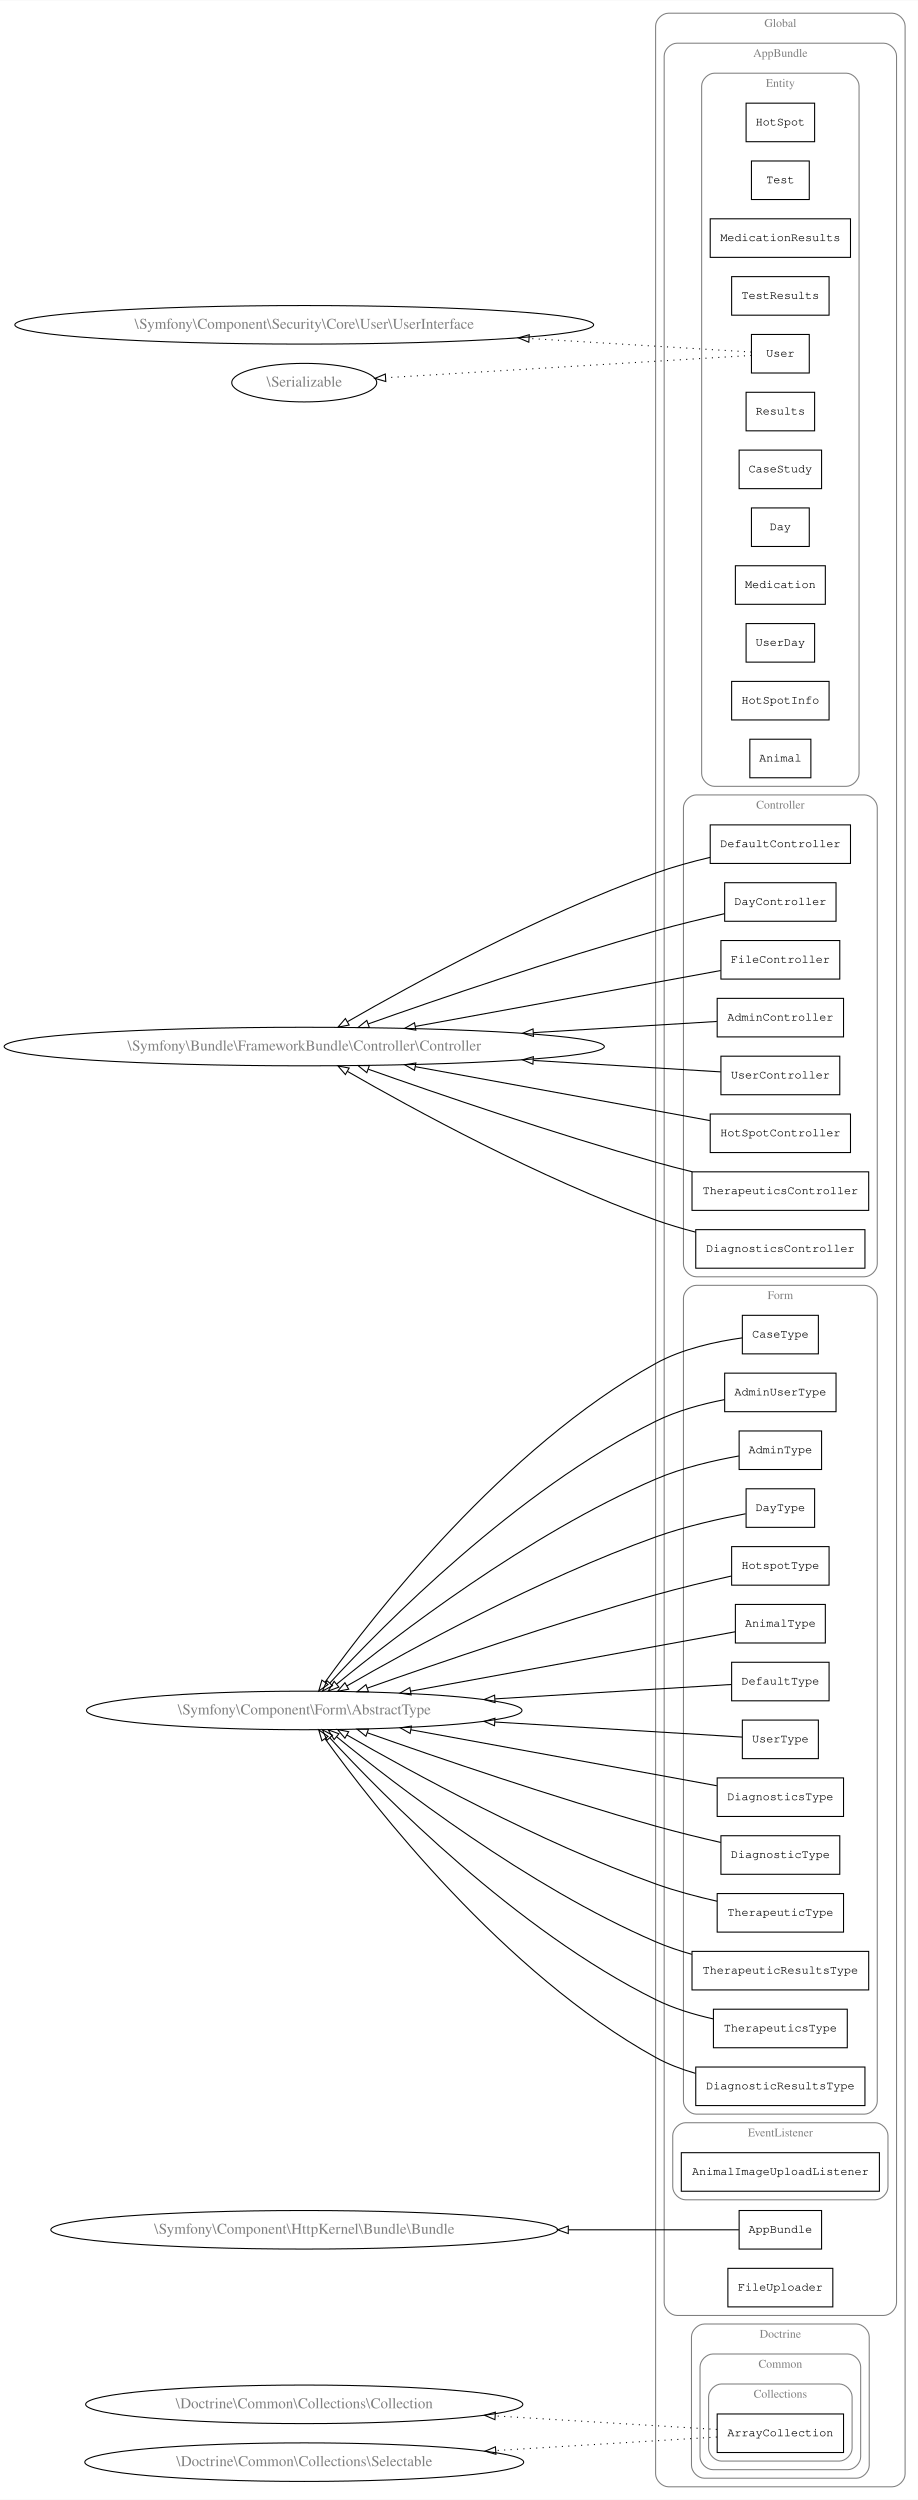
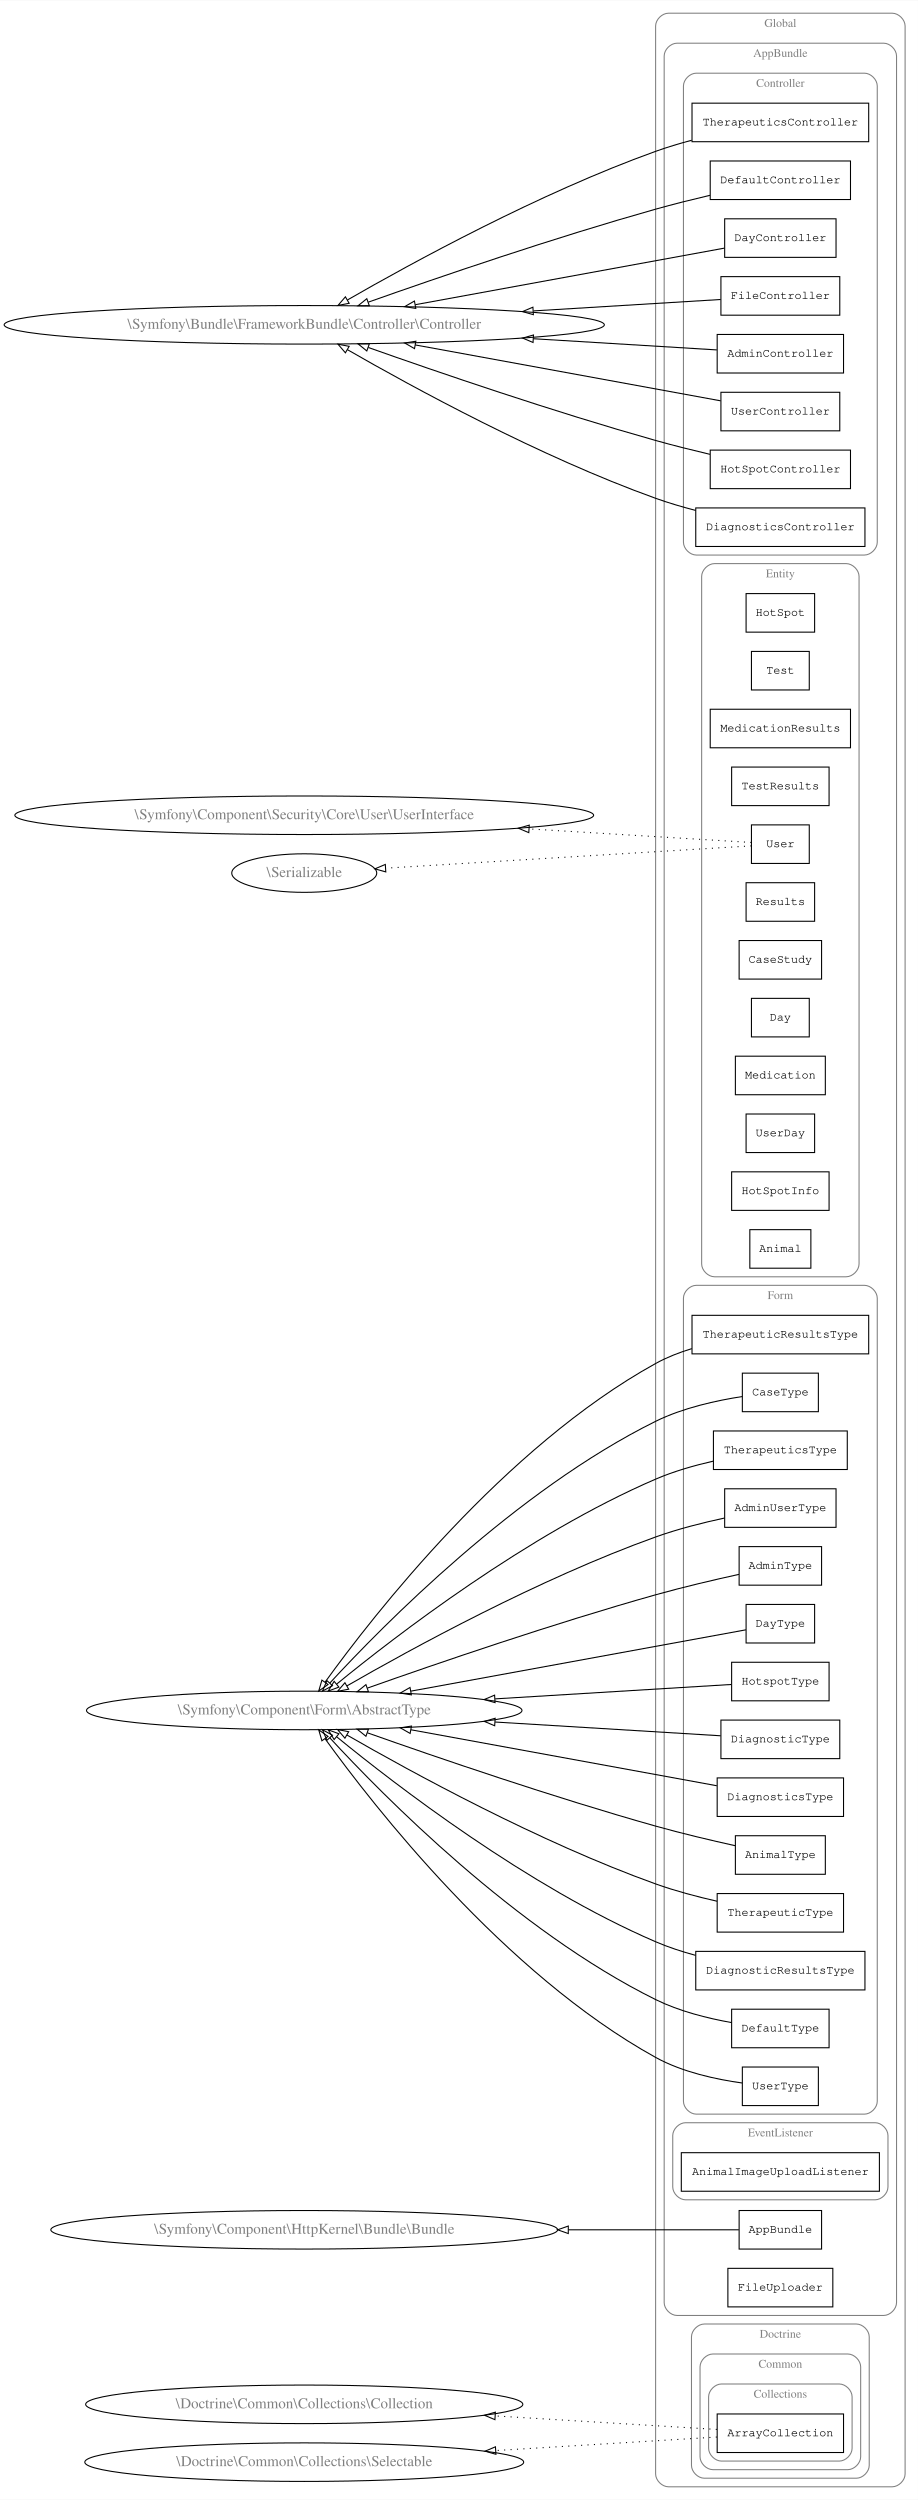
<svg xmlns="http://www.w3.org/2000/svg" width="857pt" height="2334pt" viewBox="0.00 0.00 857.25 2334.00">
  <g id="graph0" class="graph" transform="scale(1 1) rotate(0) translate(4 2330)">
    <polygon fill="white" stroke="none" points="-4,4 -4,-2330 853.25,-2330 853.25,4 -4,4" />
    <g id="clust1" class="cluster">
      <path fill="none" stroke="gray" d="M620.25,-8C620.25,-8 829.25,-8 829.25,-8 835.25,-8 841.25,-14 841.25,-20 841.25,-20 841.25,-2306 841.25,-2306 841.25,-2312 835.25,-2318 829.25,-2318 829.25,-2318 620.25,-2318 620.25,-2318 614.25,-2318 608.25,-2312 608.25,-2306 608.25,-2306 608.25,-20 608.25,-20 608.25,-14 614.25,-8 620.25,-8" />
      <text text-anchor="middle" x="724.75" y="-2305.2" font-family="Times,serif" font-size="11.00" fill="gray">Global</text>
    </g>
    <g id="clust2" class="cluster">
      <path fill="none" stroke="gray" d="M628.25,-168C628.25,-168 821.25,-168 821.25,-168 827.25,-168 833.25,-174 833.25,-180 833.25,-180 833.25,-2278 833.25,-2278 833.25,-2284 827.25,-2290 821.25,-2290 821.25,-2290 628.25,-2290 628.25,-2290 622.25,-2290 616.25,-2284 616.25,-2278 616.25,-2278 616.25,-180 616.25,-180 616.25,-174 622.25,-168 628.25,-168" />
      <text text-anchor="middle" x="724.75" y="-2277.2" font-family="Times,serif" font-size="11.00" fill="gray">AppBundle</text>
    </g>
    <g id="clust3" class="cluster">
-       <path fill="none" stroke="gray" d="M663.25,-1596C663.25,-1596 786.25,-1596 786.25,-1596 792.25,-1596 798.25,-1602 798.25,-1608 798.25,-1608 798.25,-2250 798.25,-2250 798.25,-2256 792.25,-2262 786.25,-2262 786.25,-2262 663.25,-2262 663.25,-2262 657.25,-2262 651.25,-2256 651.25,-2250 651.25,-2250 651.25,-1608 651.25,-1608 651.25,-1602 657.25,-1596 663.25,-1596" />
-       <text text-anchor="middle" x="724.75" y="-2249.2" font-family="Times,serif" font-size="11.00" fill="gray">Entity</text>
+       <path fill="none" stroke="gray" d="M646.25,-1812C646.25,-1812 803.25,-1812 803.25,-1812 809.25,-1812 815.25,-1818 815.25,-1824 815.25,-1824 815.25,-2250 815.25,-2250 815.25,-2256 809.25,-2262 803.25,-2262 803.25,-2262 646.25,-2262 646.25,-2262 640.25,-2262 634.25,-2256 634.25,-2250 634.25,-2250 634.25,-1824 634.25,-1824 634.25,-1818 640.25,-1812 646.25,-1812" />
+       <text text-anchor="middle" x="724.75" y="-2249.2" font-family="Times,serif" font-size="11.00" fill="gray">Controller</text>
    </g>
    <g id="clust4" class="cluster">
-       <path fill="none" stroke="gray" d="M646.25,-1138C646.25,-1138 803.25,-1138 803.25,-1138 809.25,-1138 815.25,-1144 815.25,-1150 815.25,-1150 815.25,-1576 815.25,-1576 815.25,-1582 809.25,-1588 803.25,-1588 803.25,-1588 646.25,-1588 646.25,-1588 640.25,-1588 634.25,-1582 634.25,-1576 634.25,-1576 634.25,-1150 634.25,-1150 634.25,-1144 640.25,-1138 646.25,-1138" />
-       <text text-anchor="middle" x="724.75" y="-1575.2" font-family="Times,serif" font-size="11.00" fill="gray">Controller</text>
+       <path fill="none" stroke="gray" d="M663.25,-1138C663.25,-1138 786.25,-1138 786.25,-1138 792.25,-1138 798.25,-1144 798.25,-1150 798.25,-1150 798.25,-1792 798.25,-1792 798.25,-1798 792.25,-1804 786.25,-1804 786.25,-1804 663.25,-1804 663.25,-1804 657.25,-1804 651.25,-1798 651.25,-1792 651.25,-1792 651.25,-1150 651.25,-1150 651.25,-1144 657.25,-1138 663.25,-1138" />
+       <text text-anchor="middle" x="724.75" y="-1791.2" font-family="Times,serif" font-size="11.00" fill="gray">Entity</text>
    </g>
    <g id="clust5" class="cluster">
      <path fill="none" stroke="gray" d="M646.25,-356C646.25,-356 803.25,-356 803.25,-356 809.25,-356 815.25,-362 815.25,-368 815.25,-368 815.25,-1118 815.25,-1118 815.25,-1124 809.25,-1130 803.25,-1130 803.25,-1130 646.25,-1130 646.25,-1130 640.25,-1130 634.25,-1124 634.25,-1118 634.25,-1118 634.25,-368 634.25,-368 634.25,-362 640.25,-356 646.25,-356" />
      <text text-anchor="middle" x="724.75" y="-1117.2" font-family="Times,serif" font-size="11.00" fill="gray">Form</text>
    </g>
    <g id="clust6" class="cluster">
      <path fill="none" stroke="gray" d="M636.25,-276C636.25,-276 813.25,-276 813.25,-276 819.25,-276 825.25,-282 825.25,-288 825.25,-288 825.25,-336 825.25,-336 825.25,-342 819.25,-348 813.25,-348 813.25,-348 636.25,-348 636.25,-348 630.25,-348 624.25,-342 624.25,-336 624.25,-336 624.25,-288 624.25,-288 624.25,-282 630.25,-276 636.25,-276" />
      <text text-anchor="middle" x="724.75" y="-335.2" font-family="Times,serif" font-size="11.00" fill="gray">EventListener</text>
    </g>
    <g id="clust7" class="cluster">
      <path fill="none" stroke="gray" d="M653.75,-16C653.75,-16 795.75,-16 795.75,-16 801.75,-16 807.75,-22 807.75,-28 807.75,-28 807.75,-148 807.75,-148 807.75,-154 801.75,-160 795.75,-160 795.75,-160 653.75,-160 653.75,-160 647.75,-160 641.75,-154 641.75,-148 641.75,-148 641.75,-28 641.75,-28 641.75,-22 647.75,-16 653.75,-16" />
      <text text-anchor="middle" x="724.75" y="-147.2" font-family="Times,serif" font-size="11.00" fill="gray">Doctrine</text>
    </g>
    <g id="clust8" class="cluster">
      <path fill="none" stroke="gray" d="M661.75,-24C661.75,-24 787.75,-24 787.75,-24 793.75,-24 799.75,-30 799.75,-36 799.75,-36 799.75,-120 799.75,-120 799.75,-126 793.75,-132 787.75,-132 787.75,-132 661.75,-132 661.75,-132 655.75,-132 649.75,-126 649.75,-120 649.75,-120 649.75,-36 649.75,-36 649.75,-30 655.75,-24 661.75,-24" />
      <text text-anchor="middle" x="724.75" y="-119.2" font-family="Times,serif" font-size="11.00" fill="gray">Common</text>
    </g>
    <g id="clust9" class="cluster">
      <path fill="none" stroke="gray" d="M669.75,-32C669.75,-32 779.75,-32 779.75,-32 785.75,-32 791.75,-38 791.75,-44 791.75,-44 791.75,-92 791.75,-92 791.75,-98 785.75,-104 779.75,-104 779.75,-104 669.75,-104 669.75,-104 663.75,-104 657.75,-98 657.75,-92 657.75,-92 657.75,-44 657.75,-44 657.75,-38 663.75,-32 669.75,-32" />
      <text text-anchor="middle" x="724.75" y="-91.2" font-family="Times,serif" font-size="11.00" fill="gray">Collections</text>
    </g>
    <g id="node1" class="node">
-       <polygon fill="none" stroke="black" points="756.75,-2234 692.75,-2234 692.75,-2198 756.75,-2198 756.75,-2234" />
-       <text text-anchor="middle" x="724.75" y="-2213.2" font-family="Courier,monospace" font-size="11.00">HotSpot</text>
+       <polygon fill="none" stroke="black" points="807.25,-2234 642.25,-2234 642.25,-2198 807.25,-2198 807.25,-2234" />
+       <text text-anchor="middle" x="724.75" y="-2213.2" font-family="Courier,monospace" font-size="11.00">TherapeuticsController</text>
+     </g>
+     <g id="node39" class="node">
+       <ellipse fill="none" stroke="black" cx="280.125" cy="-2027" rx="280.25" ry="18" />
+       <text text-anchor="middle" x="280.125" y="-2023.3" font-family="Times,serif" font-size="14.00" fill="gray">\Symfony\Bundle\FrameworkBundle\Controller\Controller</text>
+     </g>
+     <g id="edge1" class="edge">
+       <path fill="none" stroke="black" d="M641.977,-2199.36C630.528,-2196.32 619.007,-2192.86 608.25,-2189 499.888,-2150.09 380.58,-2084.82 320.435,-2050.2" />
+       <polygon fill="none" stroke="black" points="322.058,-2047.09 311.65,-2045.12 318.553,-2053.15 322.058,-2047.09" />
    </g>
    <g id="node2" class="node">
-       <polygon fill="none" stroke="black" points="751.75,-2180 697.75,-2180 697.75,-2144 751.75,-2144 751.75,-2180" />
-       <text text-anchor="middle" x="724.75" y="-2159.2" font-family="Courier,monospace" font-size="11.00">Test</text>
+       <polygon fill="none" stroke="black" points="790.25,-2180 659.25,-2180 659.25,-2144 790.25,-2144 790.25,-2180" />
+       <text text-anchor="middle" x="724.75" y="-2159.2" font-family="Courier,monospace" font-size="11.00">DefaultController</text>
+     </g>
+     <g id="edge2" class="edge">
+       <path fill="none" stroke="black" d="M659.04,-2147.95C642.413,-2144.04 624.604,-2139.6 608.25,-2135 513.376,-2108.31 405.096,-2071.23 339.981,-2048.19" />
+       <polygon fill="none" stroke="black" points="340.897,-2044.81 330.302,-2044.76 338.557,-2051.4 340.897,-2044.81" />
    </g>
    <g id="node3" class="node">
-       <polygon fill="none" stroke="black" points="790.25,-2126 659.25,-2126 659.25,-2090 790.25,-2090 790.25,-2126" />
-       <text text-anchor="middle" x="724.75" y="-2105.2" font-family="Courier,monospace" font-size="11.00">MedicationResults</text>
+       <polygon fill="none" stroke="black" points="776.75,-2126 672.75,-2126 672.75,-2090 776.75,-2090 776.75,-2126" />
+       <text text-anchor="middle" x="724.75" y="-2105.2" font-family="Courier,monospace" font-size="11.00">DayController</text>
+     </g>
+     <g id="edge3" class="edge">
+       <path fill="none" stroke="black" d="M672.543,-2098.63C602.244,-2085.76 474.284,-2062.35 383.835,-2045.8" />
+       <polygon fill="none" stroke="black" points="384.293,-2042.32 373.826,-2043.96 383.033,-2049.21 384.293,-2042.32" />
    </g>
    <g id="node4" class="node">
-       <polygon fill="none" stroke="black" points="770.25,-2072 679.25,-2072 679.25,-2036 770.25,-2036 770.25,-2072" />
-       <text text-anchor="middle" x="724.75" y="-2051.2" font-family="Courier,monospace" font-size="11.00">TestResults</text>
+       <polygon fill="none" stroke="black" points="780.25,-2072 669.25,-2072 669.25,-2036 780.25,-2036 780.25,-2072" />
+       <text text-anchor="middle" x="724.75" y="-2051.2" font-family="Courier,monospace" font-size="11.00">FileController</text>
+     </g>
+     <g id="edge8" class="edge">
+       <path fill="none" stroke="black" d="M669.032,-2050.66C624.627,-2047.95 558.985,-2043.95 494.274,-2040" />
+       <polygon fill="none" stroke="black" points="494.095,-2036.48 483.9,-2039.37 493.668,-2043.47 494.095,-2036.48" />
    </g>
    <g id="node5" class="node">
-       <polygon fill="none" stroke="black" points="751.75,-2018 697.75,-2018 697.75,-1982 751.75,-1982 751.75,-2018" />
-       <text text-anchor="middle" x="724.75" y="-1997.2" font-family="Courier,monospace" font-size="11.00">User</text>
+       <polygon fill="none" stroke="black" points="783.75,-2018 665.75,-2018 665.75,-1982 783.75,-1982 783.75,-2018" />
+       <text text-anchor="middle" x="724.75" y="-1997.2" font-family="Courier,monospace" font-size="11.00">AdminController</text>
+     </g>
+     <g id="edge11" class="edge">
+       <path fill="none" stroke="black" d="M665.43,-2003.56C621.087,-2006.26 557.154,-2010.16 494.123,-2014.01" />
+       <polygon fill="none" stroke="black" points="493.786,-2010.52 484.017,-2014.62 494.212,-2017.51 493.786,-2010.52" />
+     </g>
+     <g id="node6" class="node">
+       <polygon fill="none" stroke="black" points="780.25,-1964 669.25,-1964 669.25,-1928 780.25,-1928 780.25,-1964" />
+       <text text-anchor="middle" x="724.75" y="-1943.2" font-family="Courier,monospace" font-size="11.00">UserController</text>
+     </g>
+     <g id="edge16" class="edge">
+       <path fill="none" stroke="black" d="M669.032,-1956.01C598.025,-1969.01 472.712,-1991.94 383.743,-2008.22" />
+       <polygon fill="none" stroke="black" points="383.102,-2004.78 373.895,-2010.02 384.362,-2011.67 383.102,-2004.78" />
+     </g>
+     <g id="node7" class="node">
+       <polygon fill="none" stroke="black" points="790.25,-1910 659.25,-1910 659.25,-1874 790.25,-1874 790.25,-1910" />
+       <text text-anchor="middle" x="724.75" y="-1889.2" font-family="Courier,monospace" font-size="11.00">HotSpotController</text>
+     </g>
+     <g id="edge17" class="edge">
+       <path fill="none" stroke="black" d="M659.04,-1906.05C642.413,-1909.96 624.604,-1914.4 608.25,-1919 513.376,-1945.69 405.096,-1982.77 339.981,-2005.81" />
+       <polygon fill="none" stroke="black" points="338.557,-2002.6 330.302,-2009.24 340.897,-2009.19 338.557,-2002.6" />
+     </g>
+     <g id="node8" class="node">
+       <polygon fill="none" stroke="black" points="803.75,-1856 645.75,-1856 645.75,-1820 803.75,-1820 803.75,-1856" />
+       <text text-anchor="middle" x="724.75" y="-1835.2" font-family="Courier,monospace" font-size="11.00">DiagnosticsController</text>
+     </g>
+     <g id="edge21" class="edge">
+       <path fill="none" stroke="black" d="M645.686,-1853.66C633.028,-1856.94 620.17,-1860.72 608.25,-1865 499.888,-1903.91 380.58,-1969.18 320.435,-2003.8" />
+       <polygon fill="none" stroke="black" points="318.553,-2000.85 311.65,-2008.88 322.058,-2006.91 318.553,-2000.85" />
+     </g>
+     <g id="node9" class="node">
+       <polygon fill="none" stroke="black" points="756.75,-1776 692.75,-1776 692.75,-1740 756.75,-1740 756.75,-1776" />
+       <text text-anchor="middle" x="724.75" y="-1755.2" font-family="Courier,monospace" font-size="11.00">HotSpot</text>
+     </g>
+     <g id="node10" class="node">
+       <polygon fill="none" stroke="black" points="751.75,-1722 697.75,-1722 697.75,-1686 751.75,-1686 751.75,-1722" />
+       <text text-anchor="middle" x="724.75" y="-1701.2" font-family="Courier,monospace" font-size="11.00">Test</text>
+     </g>
+     <g id="node11" class="node">
+       <polygon fill="none" stroke="black" points="790.25,-1668 659.25,-1668 659.25,-1632 790.25,-1632 790.25,-1668" />
+       <text text-anchor="middle" x="724.75" y="-1647.2" font-family="Courier,monospace" font-size="11.00">MedicationResults</text>
+     </g>
+     <g id="node12" class="node">
+       <polygon fill="none" stroke="black" points="770.25,-1614 679.25,-1614 679.25,-1578 770.25,-1578 770.25,-1614" />
+       <text text-anchor="middle" x="724.75" y="-1593.2" font-family="Courier,monospace" font-size="11.00">TestResults</text>
+     </g>
+     <g id="node13" class="node">
+       <polygon fill="none" stroke="black" points="751.75,-1560 697.75,-1560 697.75,-1524 751.75,-1524 751.75,-1560" />
+       <text text-anchor="middle" x="724.75" y="-1539.2" font-family="Courier,monospace" font-size="11.00">User</text>
    </g>
    <g id="node41" class="node">
-       <ellipse fill="none" stroke="black" cx="280.125" cy="-2027" rx="270.252" ry="18" />
-       <text text-anchor="middle" x="280.125" y="-2023.3" font-family="Times,serif" font-size="14.00" fill="gray">\Symfony\Component\Security\Core\User\UserInterface</text>
-     </g>
-     <g id="edge4" class="edge">
-       <path fill="none" stroke="black" stroke-dasharray="1,5" d="M697.715,-2001.59C656.402,-2004.11 572.083,-2009.25 490.043,-2014.26" />
-       <polygon fill="none" stroke="black" points="489.82,-2010.76 480.052,-2014.87 490.247,-2017.75 489.82,-2010.76" />
+       <ellipse fill="none" stroke="black" cx="280.125" cy="-1569" rx="270.252" ry="18" />
+       <text text-anchor="middle" x="280.125" y="-1565.3" font-family="Times,serif" font-size="14.00" fill="gray">\Symfony\Component\Security\Core\User\UserInterface</text>
+     </g>
+     <g id="edge5" class="edge">
+       <path fill="none" stroke="black" stroke-dasharray="1,5" d="M697.715,-1543.59C656.402,-1546.11 572.083,-1551.25 490.043,-1556.26" />
+       <polygon fill="none" stroke="black" points="489.82,-1552.76 480.052,-1556.87 490.247,-1559.75 489.82,-1552.76" />
    </g>
    <g id="node42" class="node">
-       <ellipse fill="none" stroke="black" cx="280.125" cy="-1973" rx="67.688" ry="18" />
-       <text text-anchor="middle" x="280.125" y="-1969.3" font-family="Times,serif" font-size="14.00" fill="gray">\Serializable</text>
-     </g>
-     <g id="edge5" class="edge">
-       <path fill="none" stroke="black" stroke-dasharray="1,5" d="M697.715,-1998.41C631.963,-1994.4 457.278,-1983.75 356.217,-1977.58" />
-       <polygon fill="none" stroke="black" points="356.267,-1974.08 346.073,-1976.96 355.841,-1981.06 356.267,-1974.08" />
-     </g>
-     <g id="node6" class="node">
-       <polygon fill="none" stroke="black" points="756.75,-1964 692.75,-1964 692.75,-1928 756.75,-1928 756.75,-1964" />
-       <text text-anchor="middle" x="724.75" y="-1943.2" font-family="Courier,monospace" font-size="11.00">Results</text>
-     </g>
-     <g id="node7" class="node">
-       <polygon fill="none" stroke="black" points="763.25,-1910 686.25,-1910 686.25,-1874 763.25,-1874 763.25,-1910" />
-       <text text-anchor="middle" x="724.75" y="-1889.2" font-family="Courier,monospace" font-size="11.00">CaseStudy</text>
-     </g>
-     <g id="node8" class="node">
-       <polygon fill="none" stroke="black" points="751.75,-1856 697.75,-1856 697.75,-1820 751.75,-1820 751.75,-1856" />
-       <text text-anchor="middle" x="724.75" y="-1835.2" font-family="Courier,monospace" font-size="11.00">Day</text>
-     </g>
-     <g id="node9" class="node">
-       <polygon fill="none" stroke="black" points="766.75,-1802 682.75,-1802 682.75,-1766 766.75,-1766 766.75,-1802" />
-       <text text-anchor="middle" x="724.75" y="-1781.2" font-family="Courier,monospace" font-size="11.00">Medication</text>
-     </g>
-     <g id="node10" class="node">
-       <polygon fill="none" stroke="black" points="756.75,-1748 692.75,-1748 692.75,-1712 756.75,-1712 756.75,-1748" />
-       <text text-anchor="middle" x="724.75" y="-1727.2" font-family="Courier,monospace" font-size="11.00">UserDay</text>
-     </g>
-     <g id="node11" class="node">
-       <polygon fill="none" stroke="black" points="770.25,-1694 679.25,-1694 679.25,-1658 770.25,-1658 770.25,-1694" />
-       <text text-anchor="middle" x="724.75" y="-1673.2" font-family="Courier,monospace" font-size="11.00">HotSpotInfo</text>
-     </g>
-     <g id="node12" class="node">
-       <polygon fill="none" stroke="black" points="753.25,-1640 696.25,-1640 696.25,-1604 753.25,-1604 753.25,-1640" />
-       <text text-anchor="middle" x="724.75" y="-1619.2" font-family="Courier,monospace" font-size="11.00">Animal</text>
-     </g>
-     <g id="node13" class="node">
-       <polygon fill="none" stroke="black" points="790.25,-1560 659.25,-1560 659.25,-1524 790.25,-1524 790.25,-1560" />
-       <text text-anchor="middle" x="724.75" y="-1539.2" font-family="Courier,monospace" font-size="11.00">DefaultController</text>
-     </g>
-     <g id="node39" class="node">
-       <ellipse fill="none" stroke="black" cx="280.125" cy="-1353" rx="280.25" ry="18" />
-       <text text-anchor="middle" x="280.125" y="-1349.3" font-family="Times,serif" font-size="14.00" fill="gray">\Symfony\Bundle\FrameworkBundle\Controller\Controller</text>
-     </g>
-     <g id="edge1" class="edge">
-       <path fill="none" stroke="black" d="M659.142,-1529.66C642.348,-1525.7 624.434,-1520.81 608.25,-1515 499.888,-1476.09 380.58,-1410.82 320.435,-1376.2" />
-       <polygon fill="none" stroke="black" points="322.058,-1373.09 311.65,-1371.12 318.553,-1379.15 322.058,-1373.09" />
+       <ellipse fill="none" stroke="black" cx="280.125" cy="-1515" rx="67.688" ry="18" />
+       <text text-anchor="middle" x="280.125" y="-1511.3" font-family="Times,serif" font-size="14.00" fill="gray">\Serializable</text>
+     </g>
+     <g id="edge6" class="edge">
+       <path fill="none" stroke="black" stroke-dasharray="1,5" d="M697.715,-1540.41C631.963,-1536.4 457.278,-1525.75 356.217,-1519.58" />
+       <polygon fill="none" stroke="black" points="356.267,-1516.08 346.073,-1518.96 355.841,-1523.06 356.267,-1516.08" />
    </g>
    <g id="node14" class="node">
-       <polygon fill="none" stroke="black" points="776.75,-1506 672.75,-1506 672.75,-1470 776.75,-1470 776.75,-1506" />
-       <text text-anchor="middle" x="724.75" y="-1485.2" font-family="Courier,monospace" font-size="11.00">DayController</text>
-     </g>
-     <g id="edge2" class="edge">
-       <path fill="none" stroke="black" d="M672.614,-1477.08C652.456,-1472.5 629.164,-1466.88 608.25,-1461 513.376,-1434.31 405.096,-1397.23 339.981,-1374.19" />
-       <polygon fill="none" stroke="black" points="340.897,-1370.81 330.302,-1370.76 338.557,-1377.4 340.897,-1370.81" />
+       <polygon fill="none" stroke="black" points="756.75,-1506 692.75,-1506 692.75,-1470 756.75,-1470 756.75,-1506" />
+       <text text-anchor="middle" x="724.75" y="-1485.2" font-family="Courier,monospace" font-size="11.00">Results</text>
    </g>
    <g id="node15" class="node">
-       <polygon fill="none" stroke="black" points="780.25,-1452 669.25,-1452 669.25,-1416 780.25,-1416 780.25,-1452" />
-       <text text-anchor="middle" x="724.75" y="-1431.2" font-family="Courier,monospace" font-size="11.00">FileController</text>
-     </g>
-     <g id="edge6" class="edge">
-       <path fill="none" stroke="black" d="M669.032,-1423.99C598.025,-1410.99 472.712,-1388.06 383.743,-1371.78" />
-       <polygon fill="none" stroke="black" points="384.362,-1368.33 373.895,-1369.98 383.102,-1375.22 384.362,-1368.33" />
+       <polygon fill="none" stroke="black" points="763.25,-1452 686.25,-1452 686.25,-1416 763.25,-1416 763.25,-1452" />
+       <text text-anchor="middle" x="724.75" y="-1431.2" font-family="Courier,monospace" font-size="11.00">CaseStudy</text>
    </g>
    <g id="node16" class="node">
-       <polygon fill="none" stroke="black" points="783.75,-1398 665.75,-1398 665.75,-1362 783.75,-1362 783.75,-1398" />
-       <text text-anchor="middle" x="724.75" y="-1377.2" font-family="Courier,monospace" font-size="11.00">AdminController</text>
-     </g>
-     <g id="edge8" class="edge">
-       <path fill="none" stroke="black" d="M665.43,-1376.44C621.087,-1373.74 557.154,-1369.84 494.123,-1365.99" />
-       <polygon fill="none" stroke="black" points="494.212,-1362.49 484.017,-1365.38 493.786,-1369.48 494.212,-1362.49" />
+       <polygon fill="none" stroke="black" points="751.75,-1398 697.75,-1398 697.75,-1362 751.75,-1362 751.75,-1398" />
+       <text text-anchor="middle" x="724.75" y="-1377.2" font-family="Courier,monospace" font-size="11.00">Day</text>
    </g>
    <g id="node17" class="node">
-       <polygon fill="none" stroke="black" points="780.25,-1344 669.25,-1344 669.25,-1308 780.25,-1308 780.25,-1344" />
-       <text text-anchor="middle" x="724.75" y="-1323.2" font-family="Courier,monospace" font-size="11.00">UserController</text>
-     </g>
-     <g id="edge13" class="edge">
-       <path fill="none" stroke="black" d="M669.032,-1329.34C624.627,-1332.05 558.985,-1336.05 494.274,-1340" />
-       <polygon fill="none" stroke="black" points="493.668,-1336.53 483.9,-1340.63 494.095,-1343.52 493.668,-1336.53" />
+       <polygon fill="none" stroke="black" points="766.75,-1344 682.75,-1344 682.75,-1308 766.75,-1308 766.75,-1344" />
+       <text text-anchor="middle" x="724.75" y="-1323.2" font-family="Courier,monospace" font-size="11.00">Medication</text>
    </g>
    <g id="node18" class="node">
-       <polygon fill="none" stroke="black" points="790.25,-1290 659.25,-1290 659.25,-1254 790.25,-1254 790.25,-1290" />
-       <text text-anchor="middle" x="724.75" y="-1269.2" font-family="Courier,monospace" font-size="11.00">HotSpotController</text>
-     </g>
-     <g id="edge14" class="edge">
-       <path fill="none" stroke="black" d="M658.915,-1283.86C586.619,-1297.09 468.711,-1318.67 383.834,-1334.2" />
-       <polygon fill="none" stroke="black" points="383.119,-1330.78 373.913,-1336.02 384.38,-1337.66 383.119,-1330.78" />
+       <polygon fill="none" stroke="black" points="756.75,-1290 692.75,-1290 692.75,-1254 756.75,-1254 756.75,-1290" />
+       <text text-anchor="middle" x="724.75" y="-1269.2" font-family="Courier,monospace" font-size="11.00">UserDay</text>
    </g>
    <g id="node19" class="node">
-       <polygon fill="none" stroke="black" points="807.25,-1236 642.25,-1236 642.25,-1200 807.25,-1200 807.25,-1236" />
-       <text text-anchor="middle" x="724.75" y="-1215.2" font-family="Courier,monospace" font-size="11.00">TherapeuticsController</text>
-     </g>
-     <g id="edge20" class="edge">
-       <path fill="none" stroke="black" d="M642.428,-1236.05C630.912,-1238.88 619.252,-1241.9 608.25,-1245 513.376,-1271.69 405.096,-1308.77 339.981,-1331.81" />
-       <polygon fill="none" stroke="black" points="338.557,-1328.6 330.302,-1335.24 340.897,-1335.19 338.557,-1328.6" />
+       <polygon fill="none" stroke="black" points="770.25,-1236 679.25,-1236 679.25,-1200 770.25,-1200 770.25,-1236" />
+       <text text-anchor="middle" x="724.75" y="-1215.2" font-family="Courier,monospace" font-size="11.00">HotSpotInfo</text>
    </g>
    <g id="node20" class="node">
-       <polygon fill="none" stroke="black" points="803.75,-1182 645.75,-1182 645.75,-1146 803.75,-1146 803.75,-1182" />
-       <text text-anchor="middle" x="724.75" y="-1161.2" font-family="Courier,monospace" font-size="11.00">DiagnosticsController</text>
-     </g>
-     <g id="edge21" class="edge">
-       <path fill="none" stroke="black" d="M645.686,-1179.66C633.028,-1182.94 620.17,-1186.72 608.25,-1191 499.888,-1229.91 380.58,-1295.18 320.435,-1329.8" />
-       <polygon fill="none" stroke="black" points="318.553,-1326.85 311.65,-1334.88 322.058,-1332.91 318.553,-1326.85" />
+       <polygon fill="none" stroke="black" points="753.25,-1182 696.25,-1182 696.25,-1146 753.25,-1146 753.25,-1182" />
+       <text text-anchor="middle" x="724.75" y="-1161.2" font-family="Courier,monospace" font-size="11.00">Animal</text>
    </g>
    <g id="node21" class="node">
-       <polygon fill="none" stroke="black" points="760.25,-1102 689.25,-1102 689.25,-1066 760.25,-1066 760.25,-1102" />
-       <text text-anchor="middle" x="724.75" y="-1081.2" font-family="Courier,monospace" font-size="11.00">CaseType</text>
+       <polygon fill="none" stroke="black" points="807.25,-1102 642.25,-1102 642.25,-1066 807.25,-1066 807.25,-1102" />
+       <text text-anchor="middle" x="724.75" y="-1081.2" font-family="Courier,monospace" font-size="11.00">TherapeuticResultsType</text>
    </g>
    <g id="node43" class="node">
      <ellipse fill="none" stroke="black" cx="280.125" cy="-733" rx="203.364" ry="18" />
      <text text-anchor="middle" x="280.125" y="-729.3" font-family="Times,serif" font-size="14.00" fill="gray">\Symfony\Component\Form\AbstractType</text>
    </g>
    <g id="edge7" class="edge">
-       <path fill="none" stroke="black" d="M689.123,-1080.92C665.198,-1077.62 633.299,-1070.85 608.25,-1057 466.615,-978.68 344.388,-821.569 299.471,-759.296" />
+       <path fill="none" stroke="black" d="M642.108,-1070.9C630.347,-1067.33 618.702,-1062.78 608.25,-1057 466.615,-978.68 344.388,-821.569 299.471,-759.296" />
      <polygon fill="none" stroke="black" points="302.315,-757.256 293.652,-751.156 296.62,-761.327 302.315,-757.256" />
    </g>
    <g id="node22" class="node">
-       <polygon fill="none" stroke="black" points="776.75,-1048 672.75,-1048 672.75,-1012 776.75,-1012 776.75,-1048" />
-       <text text-anchor="middle" x="724.75" y="-1027.2" font-family="Courier,monospace" font-size="11.00">AdminUserType</text>
-     </g>
-     <g id="edge11" class="edge">
-       <path fill="none" stroke="black" d="M672.559,-1023.26C651.851,-1019.22 628.18,-1012.87 608.25,-1003 477.74,-938.366 353.641,-812.452 303.941,-758.518" />
+       <polygon fill="none" stroke="black" points="760.25,-1048 689.25,-1048 689.25,-1012 760.25,-1012 760.25,-1048" />
+       <text text-anchor="middle" x="724.75" y="-1027.2" font-family="Courier,monospace" font-size="11.00">CaseType</text>
+     </g>
+     <g id="edge9" class="edge">
+       <path fill="none" stroke="black" d="M689.243,-1026.16C665.519,-1022.52 633.809,-1015.66 608.25,-1003 477.74,-938.366 353.641,-812.452 303.941,-758.518" />
      <polygon fill="none" stroke="black" points="306.488,-756.117 297.156,-751.099 301.322,-760.841 306.488,-756.117" />
    </g>
    <g id="node23" class="node">
-       <polygon fill="none" stroke="black" points="763.25,-994 686.25,-994 686.25,-958 763.25,-958 763.25,-994" />
-       <text text-anchor="middle" x="724.75" y="-973.2" font-family="Courier,monospace" font-size="11.00">AdminType</text>
-     </g>
-     <g id="edge12" class="edge">
-       <path fill="none" stroke="black" d="M686.016,-970.653C662.917,-966.541 633.122,-959.71 608.25,-949 488.745,-897.54 365.287,-802.471 310.433,-757.631" />
+       <polygon fill="none" stroke="black" points="787.25,-994 662.25,-994 662.25,-958 787.25,-958 787.25,-994" />
+       <text text-anchor="middle" x="724.75" y="-973.2" font-family="Courier,monospace" font-size="11.00">TherapeuticsType</text>
+     </g>
+     <g id="edge10" class="edge">
+       <path fill="none" stroke="black" d="M662.213,-965.843C644.387,-961.782 625.178,-956.289 608.25,-949 488.745,-897.54 365.287,-802.471 310.433,-757.631" />
      <polygon fill="none" stroke="black" points="312.484,-754.785 302.538,-751.135 308.036,-760.191 312.484,-754.785" />
    </g>
    <g id="node24" class="node">
-       <polygon fill="none" stroke="black" points="756.75,-940 692.75,-940 692.75,-904 756.75,-904 756.75,-940" />
-       <text text-anchor="middle" x="724.75" y="-919.2" font-family="Courier,monospace" font-size="11.00">DayType</text>
+       <polygon fill="none" stroke="black" points="776.75,-940 672.75,-940 672.75,-904 776.75,-904 776.75,-940" />
+       <text text-anchor="middle" x="724.75" y="-919.2" font-family="Courier,monospace" font-size="11.00">AdminUserType</text>
+     </g>
+     <g id="edge14" class="edge">
+       <path fill="none" stroke="black" d="M672.705,-912.713C652.348,-908.329 628.891,-902.412 608.25,-895 499.604,-855.989 379.955,-790.478 319.964,-755.927" />
+       <polygon fill="none" stroke="black" points="321.615,-752.838 311.206,-750.859 318.108,-758.897 321.615,-752.838" />
+     </g>
+     <g id="node25" class="node">
+       <polygon fill="none" stroke="black" points="763.25,-886 686.25,-886 686.25,-850 763.25,-850 763.25,-886" />
+       <text text-anchor="middle" x="724.75" y="-865.2" font-family="Courier,monospace" font-size="11.00">AdminType</text>
    </g>
    <g id="edge15" class="edge">
-       <path fill="none" stroke="black" d="M692.305,-916.679C668.757,-912.21 635.965,-904.952 608.25,-895 499.604,-855.989 379.955,-790.478 319.964,-755.927" />
-       <polygon fill="none" stroke="black" points="321.615,-752.838 311.206,-750.859 318.108,-758.897 321.615,-752.838" />
-     </g>
-     <g id="node25" class="node">
-       <polygon fill="none" stroke="black" points="770.25,-886 679.25,-886 679.25,-850 770.25,-850 770.25,-886" />
-       <text text-anchor="middle" x="724.75" y="-865.2" font-family="Courier,monospace" font-size="11.00">HotspotType</text>
-     </g>
-     <g id="edge16" class="edge">
-       <path fill="none" stroke="black" d="M679.087,-858.535C657.562,-853.726 631.443,-847.525 608.25,-841 512.966,-814.191 404.158,-776.906 339.138,-753.896" />
+       <path fill="none" stroke="black" d="M686.082,-860.086C663.402,-855.1 634.02,-848.25 608.25,-841 512.966,-814.191 404.158,-776.906 339.138,-753.896" />
      <polygon fill="none" stroke="black" points="340.074,-750.514 329.479,-750.469 337.733,-757.111 340.074,-750.514" />
    </g>
    <g id="node26" class="node">
-       <polygon fill="none" stroke="black" points="766.75,-832 682.75,-832 682.75,-796 766.75,-796 766.75,-832" />
-       <text text-anchor="middle" x="724.75" y="-811.2" font-family="Courier,monospace" font-size="11.00">AnimalType</text>
-     </g>
-     <g id="edge17" class="edge">
-       <path fill="none" stroke="black" d="M682.507,-806.452C613.898,-793.897 474.483,-768.384 379.432,-750.99" />
-       <polygon fill="none" stroke="black" points="379.979,-747.532 369.512,-749.175 378.718,-754.418 379.979,-747.532" />
+       <polygon fill="none" stroke="black" points="756.75,-832 692.75,-832 692.75,-796 756.75,-796 756.75,-832" />
+       <text text-anchor="middle" x="724.75" y="-811.2" font-family="Courier,monospace" font-size="11.00">DayType</text>
+     </g>
+     <g id="edge18" class="edge">
+       <path fill="none" stroke="black" d="M692.626,-808.304C628.608,-796.589 479.806,-769.358 379.81,-751.059" />
+       <polygon fill="none" stroke="black" points="380.153,-747.564 369.686,-749.207 378.893,-754.45 380.153,-747.564" />
    </g>
    <g id="node27" class="node">
      <polygon fill="none" stroke="black" points="770.25,-778 679.25,-778 679.25,-742 770.25,-742 770.25,-778" />
-       <text text-anchor="middle" x="724.75" y="-757.2" font-family="Courier,monospace" font-size="11.00">DefaultType</text>
-     </g>
-     <g id="edge18" class="edge">
+       <text text-anchor="middle" x="724.75" y="-757.2" font-family="Courier,monospace" font-size="11.00">HotspotType</text>
+     </g>
+     <g id="edge19" class="edge">
      <path fill="none" stroke="black" d="M678.873,-757.263C627.077,-754.103 538.693,-748.712 458.377,-743.812" />
      <polygon fill="none" stroke="black" points="458.314,-740.302 448.12,-743.187 457.888,-747.289 458.314,-740.302" />
    </g>
    <g id="node28" class="node">
-       <polygon fill="none" stroke="black" points="760.25,-724 689.25,-724 689.25,-688 760.25,-688 760.25,-724" />
-       <text text-anchor="middle" x="724.75" y="-703.2" font-family="Courier,monospace" font-size="11.00">UserType</text>
-     </g>
-     <g id="edge19" class="edge">
-       <path fill="none" stroke="black" d="M689.018,-708.119C639.225,-711.156 544.069,-716.96 458.184,-722.199" />
-       <polygon fill="none" stroke="black" points="457.797,-718.716 448.029,-722.819 458.224,-725.703 457.797,-718.716" />
+       <polygon fill="none" stroke="black" points="780.25,-724 669.25,-724 669.25,-688 780.25,-688 780.25,-724" />
+       <text text-anchor="middle" x="724.75" y="-703.2" font-family="Courier,monospace" font-size="11.00">DiagnosticType</text>
+     </g>
+     <g id="edge20" class="edge">
+       <path fill="none" stroke="black" d="M669.032,-709.338C616.348,-712.551 533.769,-717.589 458.32,-722.191" />
+       <polygon fill="none" stroke="black" points="457.972,-718.706 448.204,-722.808 458.399,-725.693 457.972,-718.706" />
    </g>
    <g id="node29" class="node">
      <polygon fill="none" stroke="black" points="783.75,-670 665.75,-670 665.75,-634 783.75,-634 783.75,-670" />
      <text text-anchor="middle" x="724.75" y="-649.2" font-family="Courier,monospace" font-size="11.00">DiagnosticsType</text>
    </g>
    <g id="edge22" class="edge">
      <path fill="none" stroke="black" d="M665.43,-662.673C592.758,-675.971 467.473,-698.898 379.765,-714.949" />
      <polygon fill="none" stroke="black" points="379.003,-711.53 369.796,-716.773 380.263,-718.416 379.003,-711.53" />
    </g>
    <g id="node30" class="node">
-       <polygon fill="none" stroke="black" points="780.25,-616 669.25,-616 669.25,-580 780.25,-580 780.25,-616" />
-       <text text-anchor="middle" x="724.75" y="-595.2" font-family="Courier,monospace" font-size="11.00">DiagnosticType</text>
+       <polygon fill="none" stroke="black" points="766.75,-616 682.75,-616 682.75,-580 766.75,-580 766.75,-616" />
+       <text text-anchor="middle" x="724.75" y="-595.2" font-family="Courier,monospace" font-size="11.00">AnimalType</text>
    </g>
    <g id="edge23" class="edge">
-       <path fill="none" stroke="black" d="M669.145,-609.713C649.814,-614.136 627.974,-619.451 608.25,-625 512.966,-651.809 404.158,-689.094 339.138,-712.104" />
+       <path fill="none" stroke="black" d="M682.631,-606.676C660.473,-611.586 632.732,-618.112 608.25,-625 512.966,-651.809 404.158,-689.094 339.138,-712.104" />
      <polygon fill="none" stroke="black" points="337.733,-708.889 329.479,-715.531 340.074,-715.486 337.733,-708.889" />
    </g>
    <g id="node31" class="node">
      <polygon fill="none" stroke="black" points="783.75,-562 665.75,-562 665.75,-526 783.75,-526 783.75,-562" />
      <text text-anchor="middle" x="724.75" y="-541.2" font-family="Courier,monospace" font-size="11.00">TherapeuticType</text>
    </g>
    <g id="edge24" class="edge">
      <path fill="none" stroke="black" d="M665.714,-554.827C647.097,-559.023 626.565,-564.424 608.25,-571 499.604,-610.011 379.955,-675.522 319.964,-710.073" />
      <polygon fill="none" stroke="black" points="318.108,-707.103 311.206,-715.141 321.615,-713.162 318.108,-707.103" />
    </g>
    <g id="node32" class="node">
-       <polygon fill="none" stroke="black" points="807.25,-508 642.25,-508 642.25,-472 807.25,-472 807.25,-508" />
-       <text text-anchor="middle" x="724.75" y="-487.2" font-family="Courier,monospace" font-size="11.00">TherapeuticResultsType</text>
+       <polygon fill="none" stroke="black" points="803.75,-508 645.75,-508 645.75,-472 803.75,-472 803.75,-508" />
+       <text text-anchor="middle" x="724.75" y="-487.2" font-family="Courier,monospace" font-size="11.00">DiagnosticResultsType</text>
    </g>
    <g id="edge25" class="edge">
-       <path fill="none" stroke="black" d="M642.114,-505.251C630.532,-508.513 618.937,-512.398 608.25,-517 488.745,-568.46 365.287,-663.529 310.433,-708.369" />
+       <path fill="none" stroke="black" d="M645.496,-504.317C632.798,-507.763 619.977,-511.95 608.25,-517 488.745,-568.46 365.287,-663.529 310.433,-708.369" />
      <polygon fill="none" stroke="black" points="308.036,-705.809 302.538,-714.865 312.484,-711.215 308.036,-705.809" />
    </g>
    <g id="node33" class="node">
-       <polygon fill="none" stroke="black" points="787.25,-454 662.25,-454 662.25,-418 787.25,-418 787.25,-454" />
-       <text text-anchor="middle" x="724.75" y="-433.2" font-family="Courier,monospace" font-size="11.00">TherapeuticsType</text>
+       <polygon fill="none" stroke="black" points="770.25,-454 679.25,-454 679.25,-418 770.25,-418 770.25,-454" />
+       <text text-anchor="middle" x="724.75" y="-433.2" font-family="Courier,monospace" font-size="11.00">DefaultType</text>
    </g>
    <g id="edge26" class="edge">
-       <path fill="none" stroke="black" d="M661.989,-444.96C644.065,-448.996 624.859,-454.775 608.25,-463 477.74,-527.634 353.641,-653.548 303.941,-707.482" />
+       <path fill="none" stroke="black" d="M679.065,-441.528C656.934,-445.47 630.302,-452.079 608.25,-463 477.74,-527.634 353.641,-653.548 303.941,-707.482" />
      <polygon fill="none" stroke="black" points="301.322,-705.159 297.156,-714.901 306.488,-709.883 301.322,-705.159" />
    </g>
    <g id="node34" class="node">
-       <polygon fill="none" stroke="black" points="803.75,-400 645.75,-400 645.75,-364 803.75,-364 803.75,-400" />
-       <text text-anchor="middle" x="724.75" y="-379.2" font-family="Courier,monospace" font-size="11.00">DiagnosticResultsType</text>
+       <polygon fill="none" stroke="black" points="760.25,-400 689.25,-400 689.25,-364 760.25,-364 760.25,-400" />
+       <text text-anchor="middle" x="724.75" y="-379.2" font-family="Courier,monospace" font-size="11.00">UserType</text>
    </g>
    <g id="edge27" class="edge">
-       <path fill="none" stroke="black" d="M645.455,-394.107C632.566,-397.822 619.694,-402.672 608.25,-409 466.615,-487.32 344.388,-644.431 299.471,-706.704" />
+       <path fill="none" stroke="black" d="M689.123,-385.084C665.198,-388.379 633.299,-395.149 608.25,-409 466.615,-487.32 344.388,-644.431 299.471,-706.704" />
      <polygon fill="none" stroke="black" points="296.62,-704.673 293.652,-714.844 302.315,-708.744 296.62,-704.673" />
    </g>
    <g id="node35" class="node">
      <polygon fill="none" stroke="black" points="817.25,-320 632.25,-320 632.25,-284 817.25,-284 817.25,-320" />
      <text text-anchor="middle" x="724.75" y="-299.2" font-family="Courier,monospace" font-size="11.00">AnimalImageUploadListener</text>
    </g>
    <g id="node36" class="node">
      <polygon fill="none" stroke="black" points="763.25,-266 686.25,-266 686.25,-230 763.25,-230 763.25,-266" />
      <text text-anchor="middle" x="724.75" y="-245.2" font-family="Courier,monospace" font-size="11.00">AppBundle</text>
    </g>
    <g id="node40" class="node">
      <ellipse fill="none" stroke="black" cx="280.125" cy="-248" rx="236.658" ry="18" />
      <text text-anchor="middle" x="280.125" y="-244.3" font-family="Times,serif" font-size="14.00" fill="gray">\Symfony\Component\HttpKernel\Bundle\Bundle</text>
    </g>
-     <g id="edge3" class="edge">
+     <g id="edge4" class="edge">
      <path fill="none" stroke="black" d="M686.012,-248C649.002,-248 589.181,-248 526.748,-248" />
      <polygon fill="none" stroke="black" points="526.708,-244.5 516.708,-248 526.708,-251.5 526.708,-244.5" />
    </g>
    <g id="node37" class="node">
      <polygon fill="none" stroke="black" points="773.75,-212 675.75,-212 675.75,-176 773.75,-176 773.75,-212" />
      <text text-anchor="middle" x="724.75" y="-191.2" font-family="Courier,monospace" font-size="11.00">FileUploader</text>
    </g>
    <g id="node38" class="node">
      <polygon fill="none" stroke="black" points="783.75,-76 665.75,-76 665.75,-40 783.75,-40 783.75,-76" />
      <text text-anchor="middle" x="724.75" y="-55.2" font-family="Courier,monospace" font-size="11.00">ArrayCollection</text>
    </g>
    <g id="node44" class="node">
      <ellipse fill="none" stroke="black" cx="280.125" cy="-85" rx="204.164" ry="18" />
      <text text-anchor="middle" x="280.125" y="-81.3" font-family="Times,serif" font-size="14.00" fill="gray">\Doctrine\Common\Collections\Collection</text>
    </g>
-     <g id="edge9" class="edge">
+     <g id="edge12" class="edge">
      <path fill="none" stroke="black" stroke-dasharray="1,5" d="M665.43,-61.557C612.742,-64.772 532.397,-69.672 458.768,-74.164" />
      <polygon fill="none" stroke="black" points="458.195,-70.692 448.427,-74.795 458.622,-77.679 458.195,-70.692" />
    </g>
    <g id="node45" class="node">
      <ellipse fill="none" stroke="black" cx="280.125" cy="-31" rx="204.964" ry="18" />
      <text text-anchor="middle" x="280.125" y="-27.3" font-family="Times,serif" font-size="14.00" fill="gray">\Doctrine\Common\Collections\Selectable</text>
    </g>
-     <g id="edge10" class="edge">
+     <g id="edge13" class="edge">
      <path fill="none" stroke="black" stroke-dasharray="1,5" d="M665.43,-54.443C612.854,-51.235 532.739,-46.348 459.238,-41.865" />
      <polygon fill="none" stroke="black" points="459.109,-38.35 448.914,-41.235 458.683,-45.338 459.109,-38.35" />
    </g>
  </g>
</svg>
